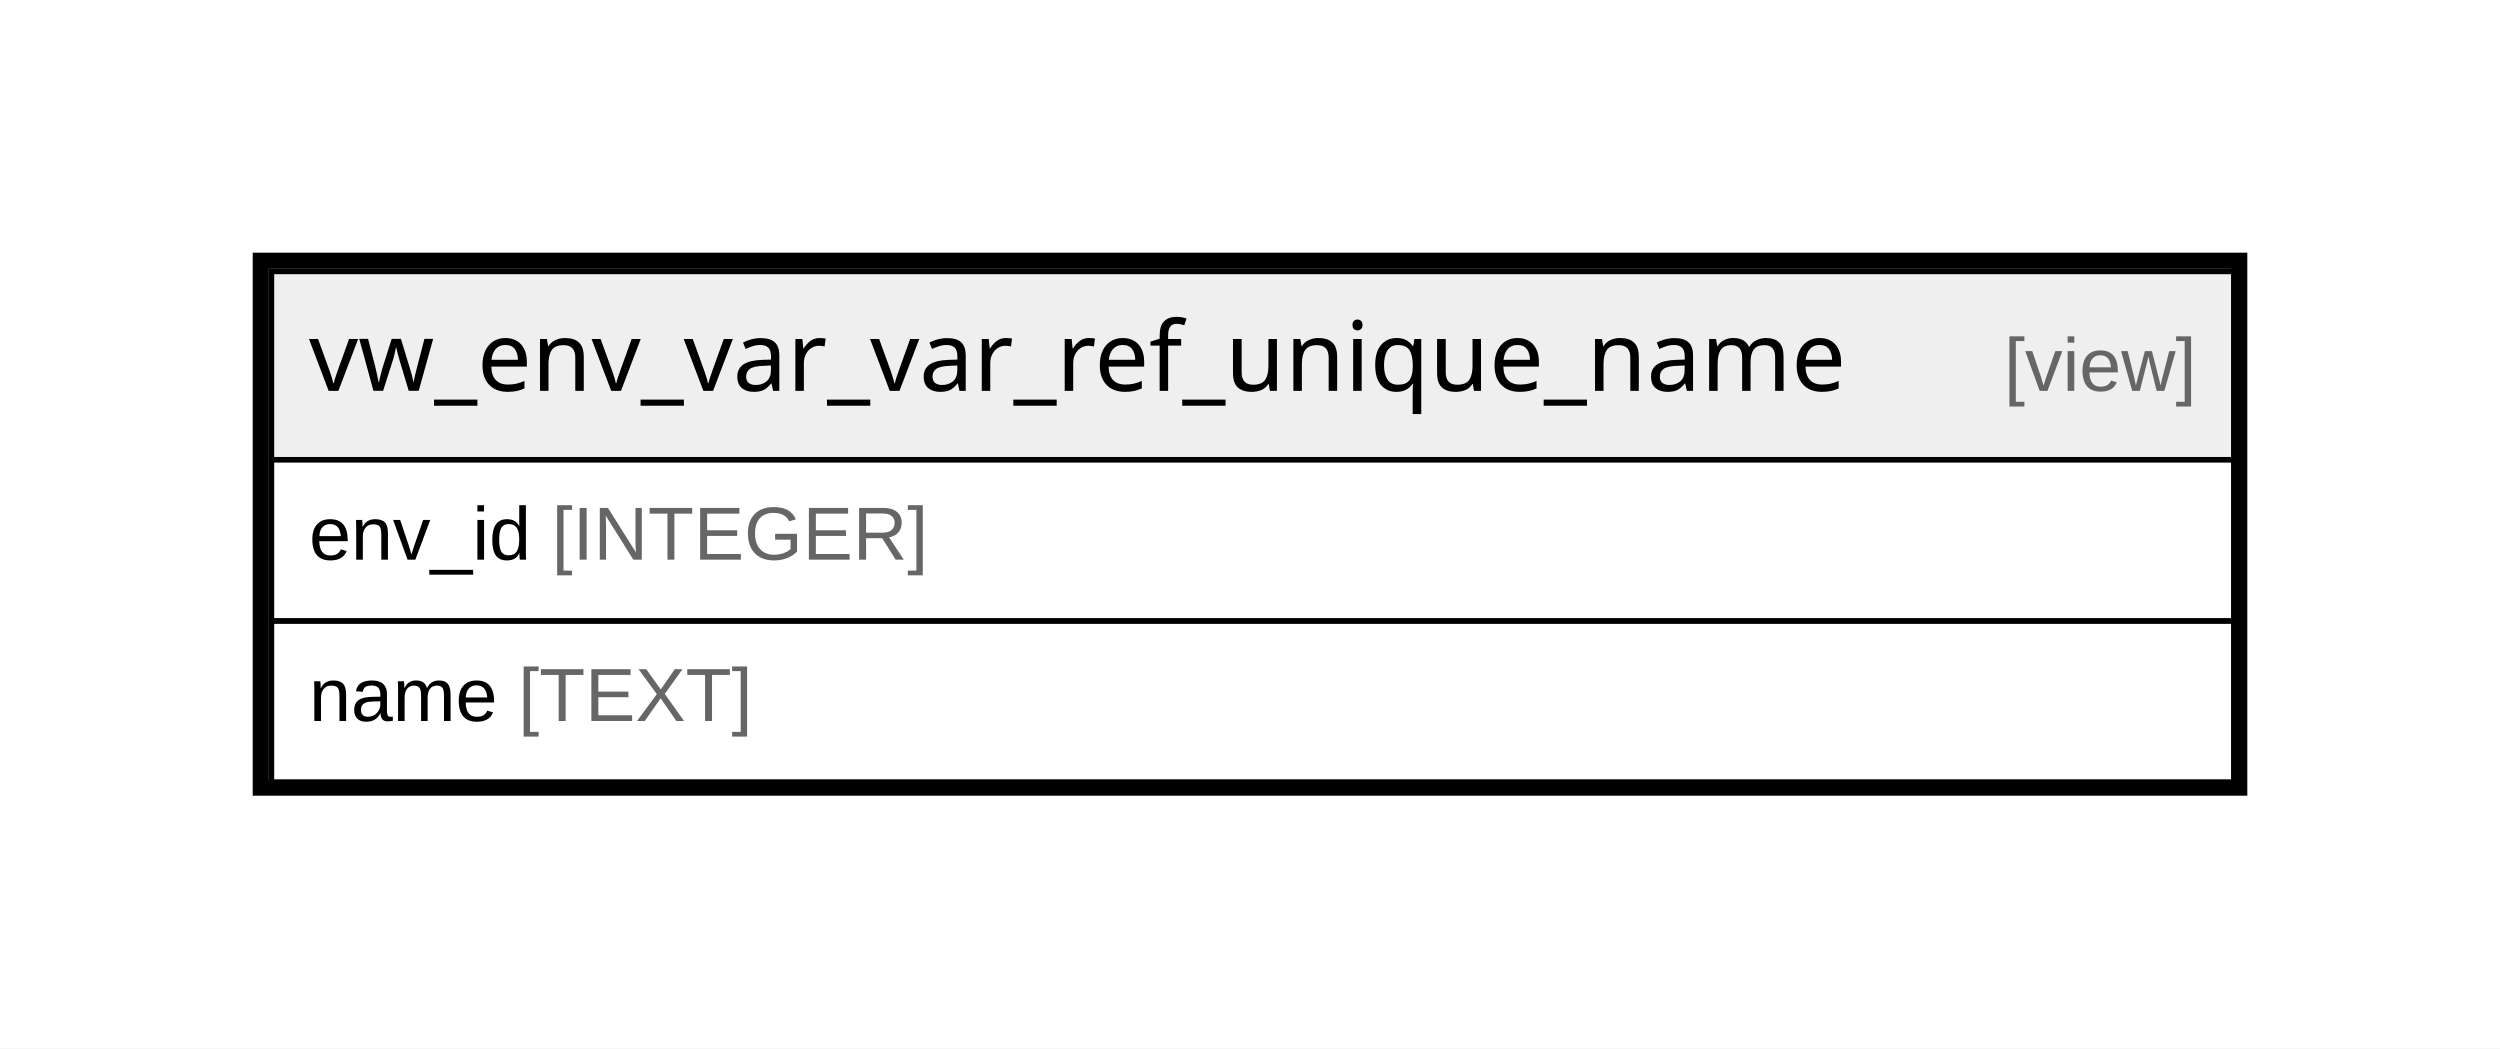
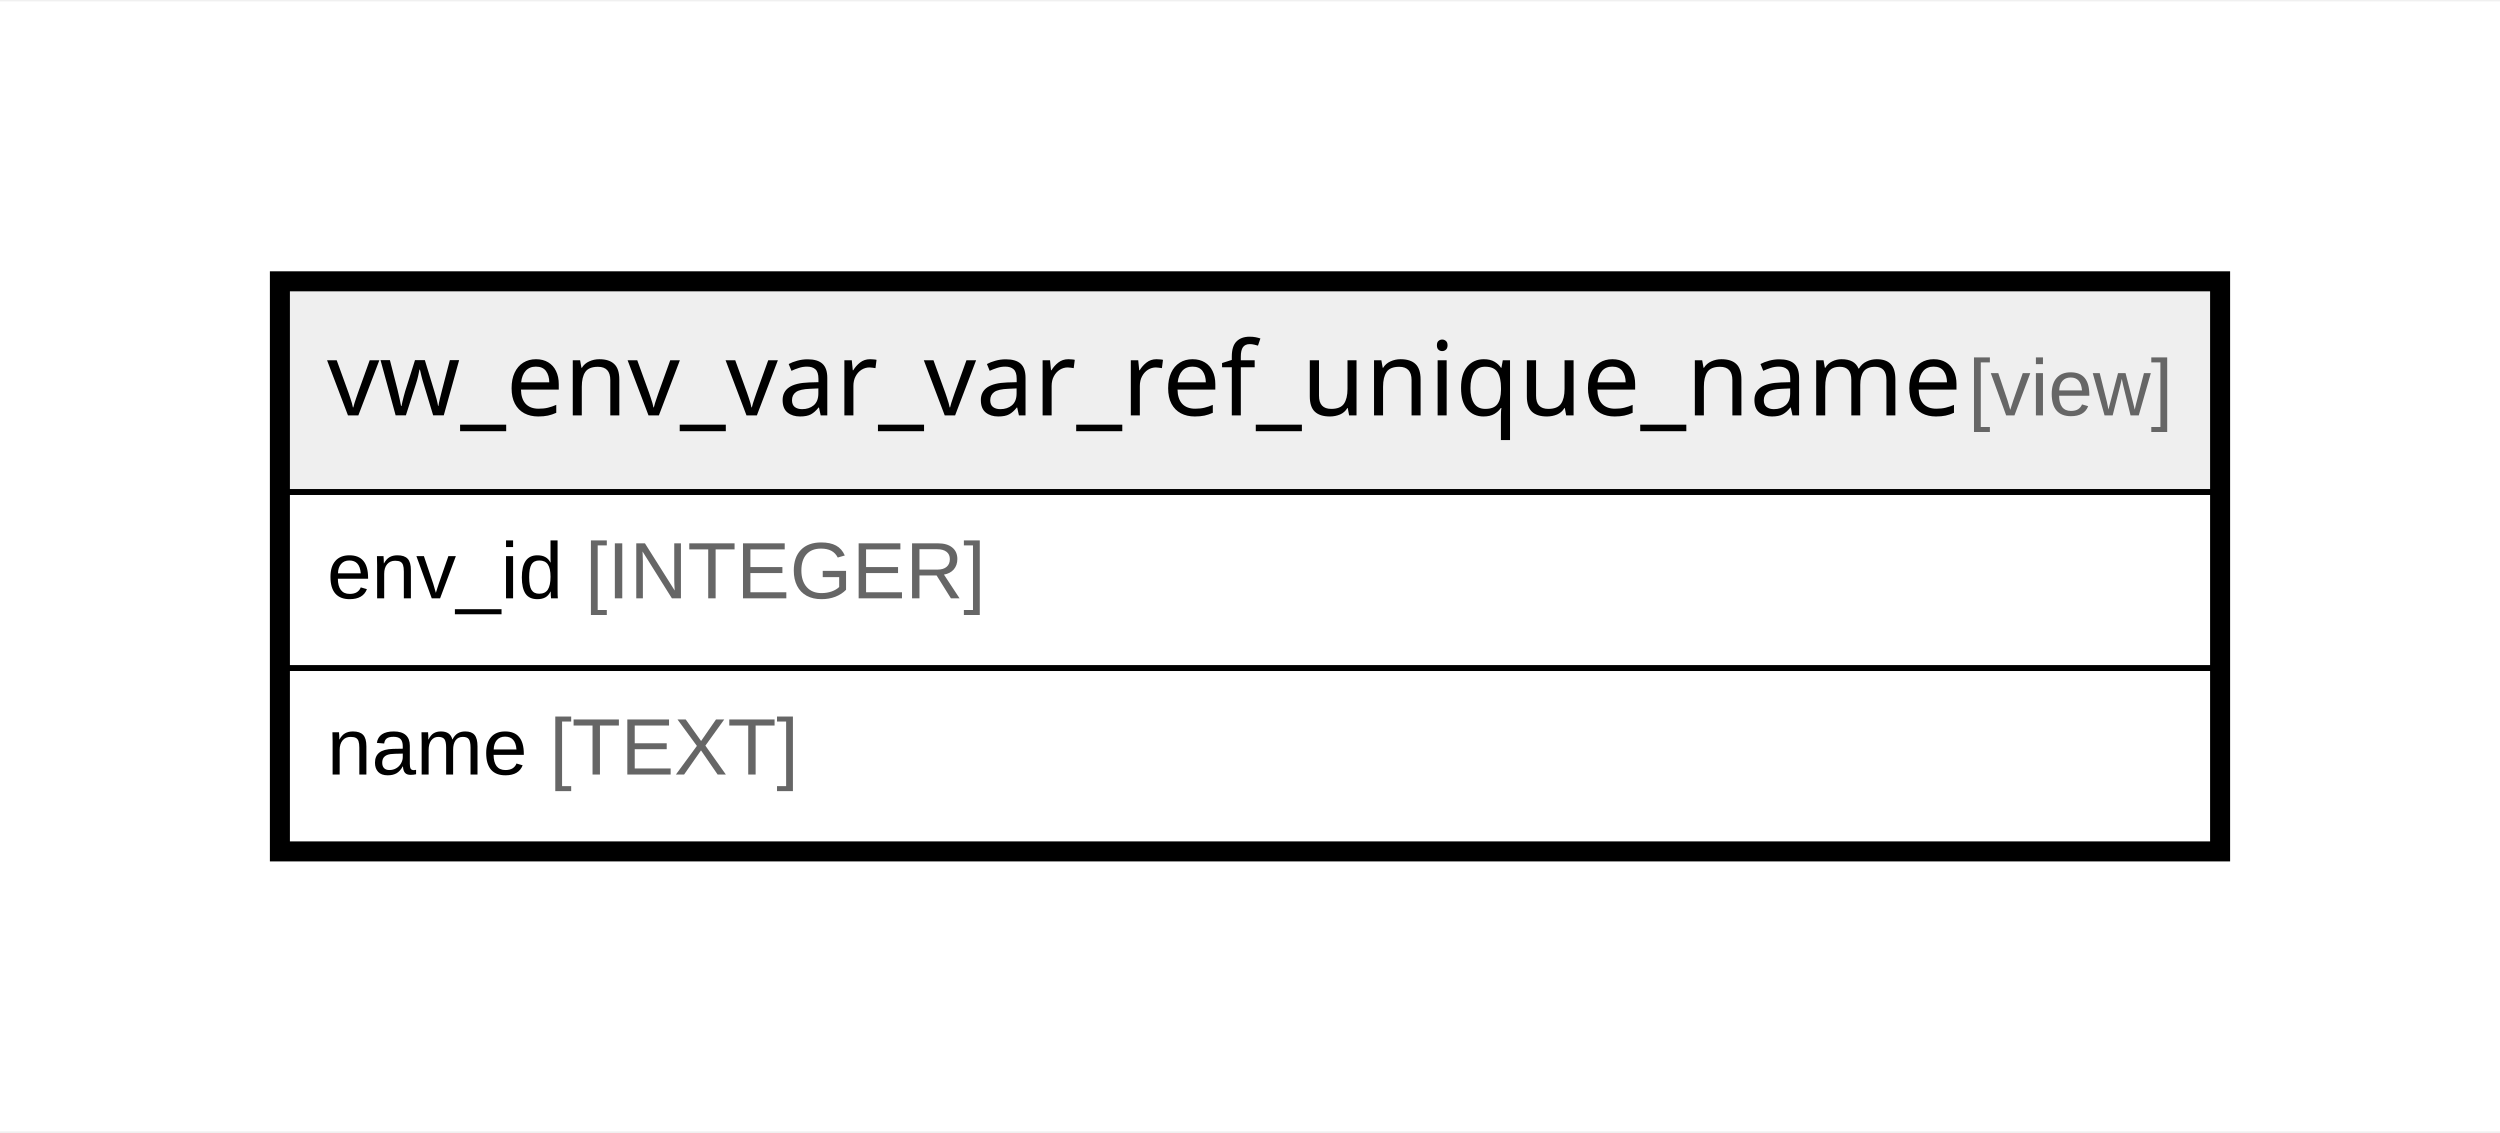
- <svg xmlns="http://www.w3.org/2000/svg" width="465pt" height="195pt" viewBox="0.00 0.00 465.00 195.00">
-   <g id="graph0" class="graph" transform="scale(1 1) rotate(0) translate(4 191)">
-     <polygon fill="#ffffff" stroke="transparent" points="-4,4 -4,-191 461,-191 461,4 -4,4" />
+ <svg xmlns="http://www.w3.org/2000/svg" width="437pt" height="198pt" viewBox="0.00 0.00 437.21 197.60">
+   <g id="graph0" class="graph" transform="scale(1 1) rotate(0) translate(4 193.6)">
+     <polygon fill="white" stroke="none" points="-4,4 -4,-193.6 433.21,-193.6 433.21,4 -4,4" />
    <g id="node1" class="node">
-       <polygon fill="#efefef" stroke="transparent" points="46.5,-105.5 46.5,-140.5 411.5,-140.5 411.5,-105.5 46.5,-105.5" />
-       <polygon fill="none" stroke="#000000" points="46.5,-105.5 46.5,-140.5 411.5,-140.5 411.5,-105.5 46.5,-105.5" />
-       <text text-anchor="start" x="53.471" y="-118.3" font-family="Arial Bold" font-size="18.00" fill="#000000">vw_env_var_var_ref_unique_name</text>
-       <text text-anchor="start" x="334.548" y="-118.3" font-family="Arial" font-size="14.00" fill="#000000">    </text>
-       <text text-anchor="start" x="368.752" y="-118.3" font-family="Arial" font-size="14.00" fill="#666666">[view]</text>
-       <polygon fill="none" stroke="#000000" points="46.5,-75.5 46.5,-105.5 411.5,-105.5 411.5,-75.5 46.5,-75.5" />
-       <text text-anchor="start" x="53.5" y="-86.9" font-family="Arial" font-size="14.00" fill="#000000">env_id </text>
-       <text text-anchor="start" x="98.628" y="-86.9" font-family="Arial" font-size="14.00" fill="#666666">[INTEGER]</text>
-       <polygon fill="none" stroke="#000000" points="46.5,-45.5 46.5,-75.5 411.5,-75.5 411.5,-45.5 46.5,-45.5" />
-       <text text-anchor="start" x="53.5" y="-56.9" font-family="Arial" font-size="14.00" fill="#000000">name </text>
-       <text text-anchor="start" x="92.399" y="-56.9" font-family="Arial" font-size="14.00" fill="#666666">[TEXT]</text>
-       <polygon fill="none" stroke="#000000" stroke-width="3" points="44.5,-44.5 44.5,-142.5 412.5,-142.5 412.5,-44.5 44.5,-44.5" />
+       <polygon fill="#efefef" stroke="none" points="46.2,-107.8 46.2,-143.4 383.01,-143.4 383.01,-107.8 46.2,-107.8" />
+       <polygon fill="none" stroke="black" points="46.2,-107.8 46.2,-143.4 383.01,-143.4 383.01,-107.8 46.2,-107.8" />
+       <text text-anchor="start" x="53.2" y="-121.2" font-family="Arial Bold" font-size="18.00">vw_env_var_var_ref_unique_name</text>
+       <text text-anchor="start" x="309.1" y="-121.2" font-family="Arial" font-size="14.00">    </text>
+       <text text-anchor="start" x="340.22" y="-121.2" font-family="Arial" font-size="14.00" fill="#666666">[view]</text>
+       <polygon fill="none" stroke="black" points="46.2,-77 46.2,-107.8 383.01,-107.8 383.01,-77 46.2,-77" />
+       <text text-anchor="start" x="53.2" y="-89.2" font-family="Arial" font-size="14.00">env_id </text>
+       <text text-anchor="start" x="98.34" y="-89.2" font-family="Arial" font-size="14.00" fill="#666666">[INTEGER]</text>
+       <polygon fill="none" stroke="black" points="46.2,-46.2 46.2,-77 383.01,-77 383.01,-46.2 46.2,-46.2" />
+       <text text-anchor="start" x="53.2" y="-58.4" font-family="Arial" font-size="14.00">name </text>
+       <text text-anchor="start" x="92.11" y="-58.4" font-family="Arial" font-size="14.00" fill="#666666">[TEXT]</text>
+       <polygon fill="none" stroke="black" stroke-width="3" points="44.7,-44.7 44.7,-144.9 384.51,-144.9 384.51,-44.7 44.7,-44.7" />
    </g>
  </g>
</svg>
